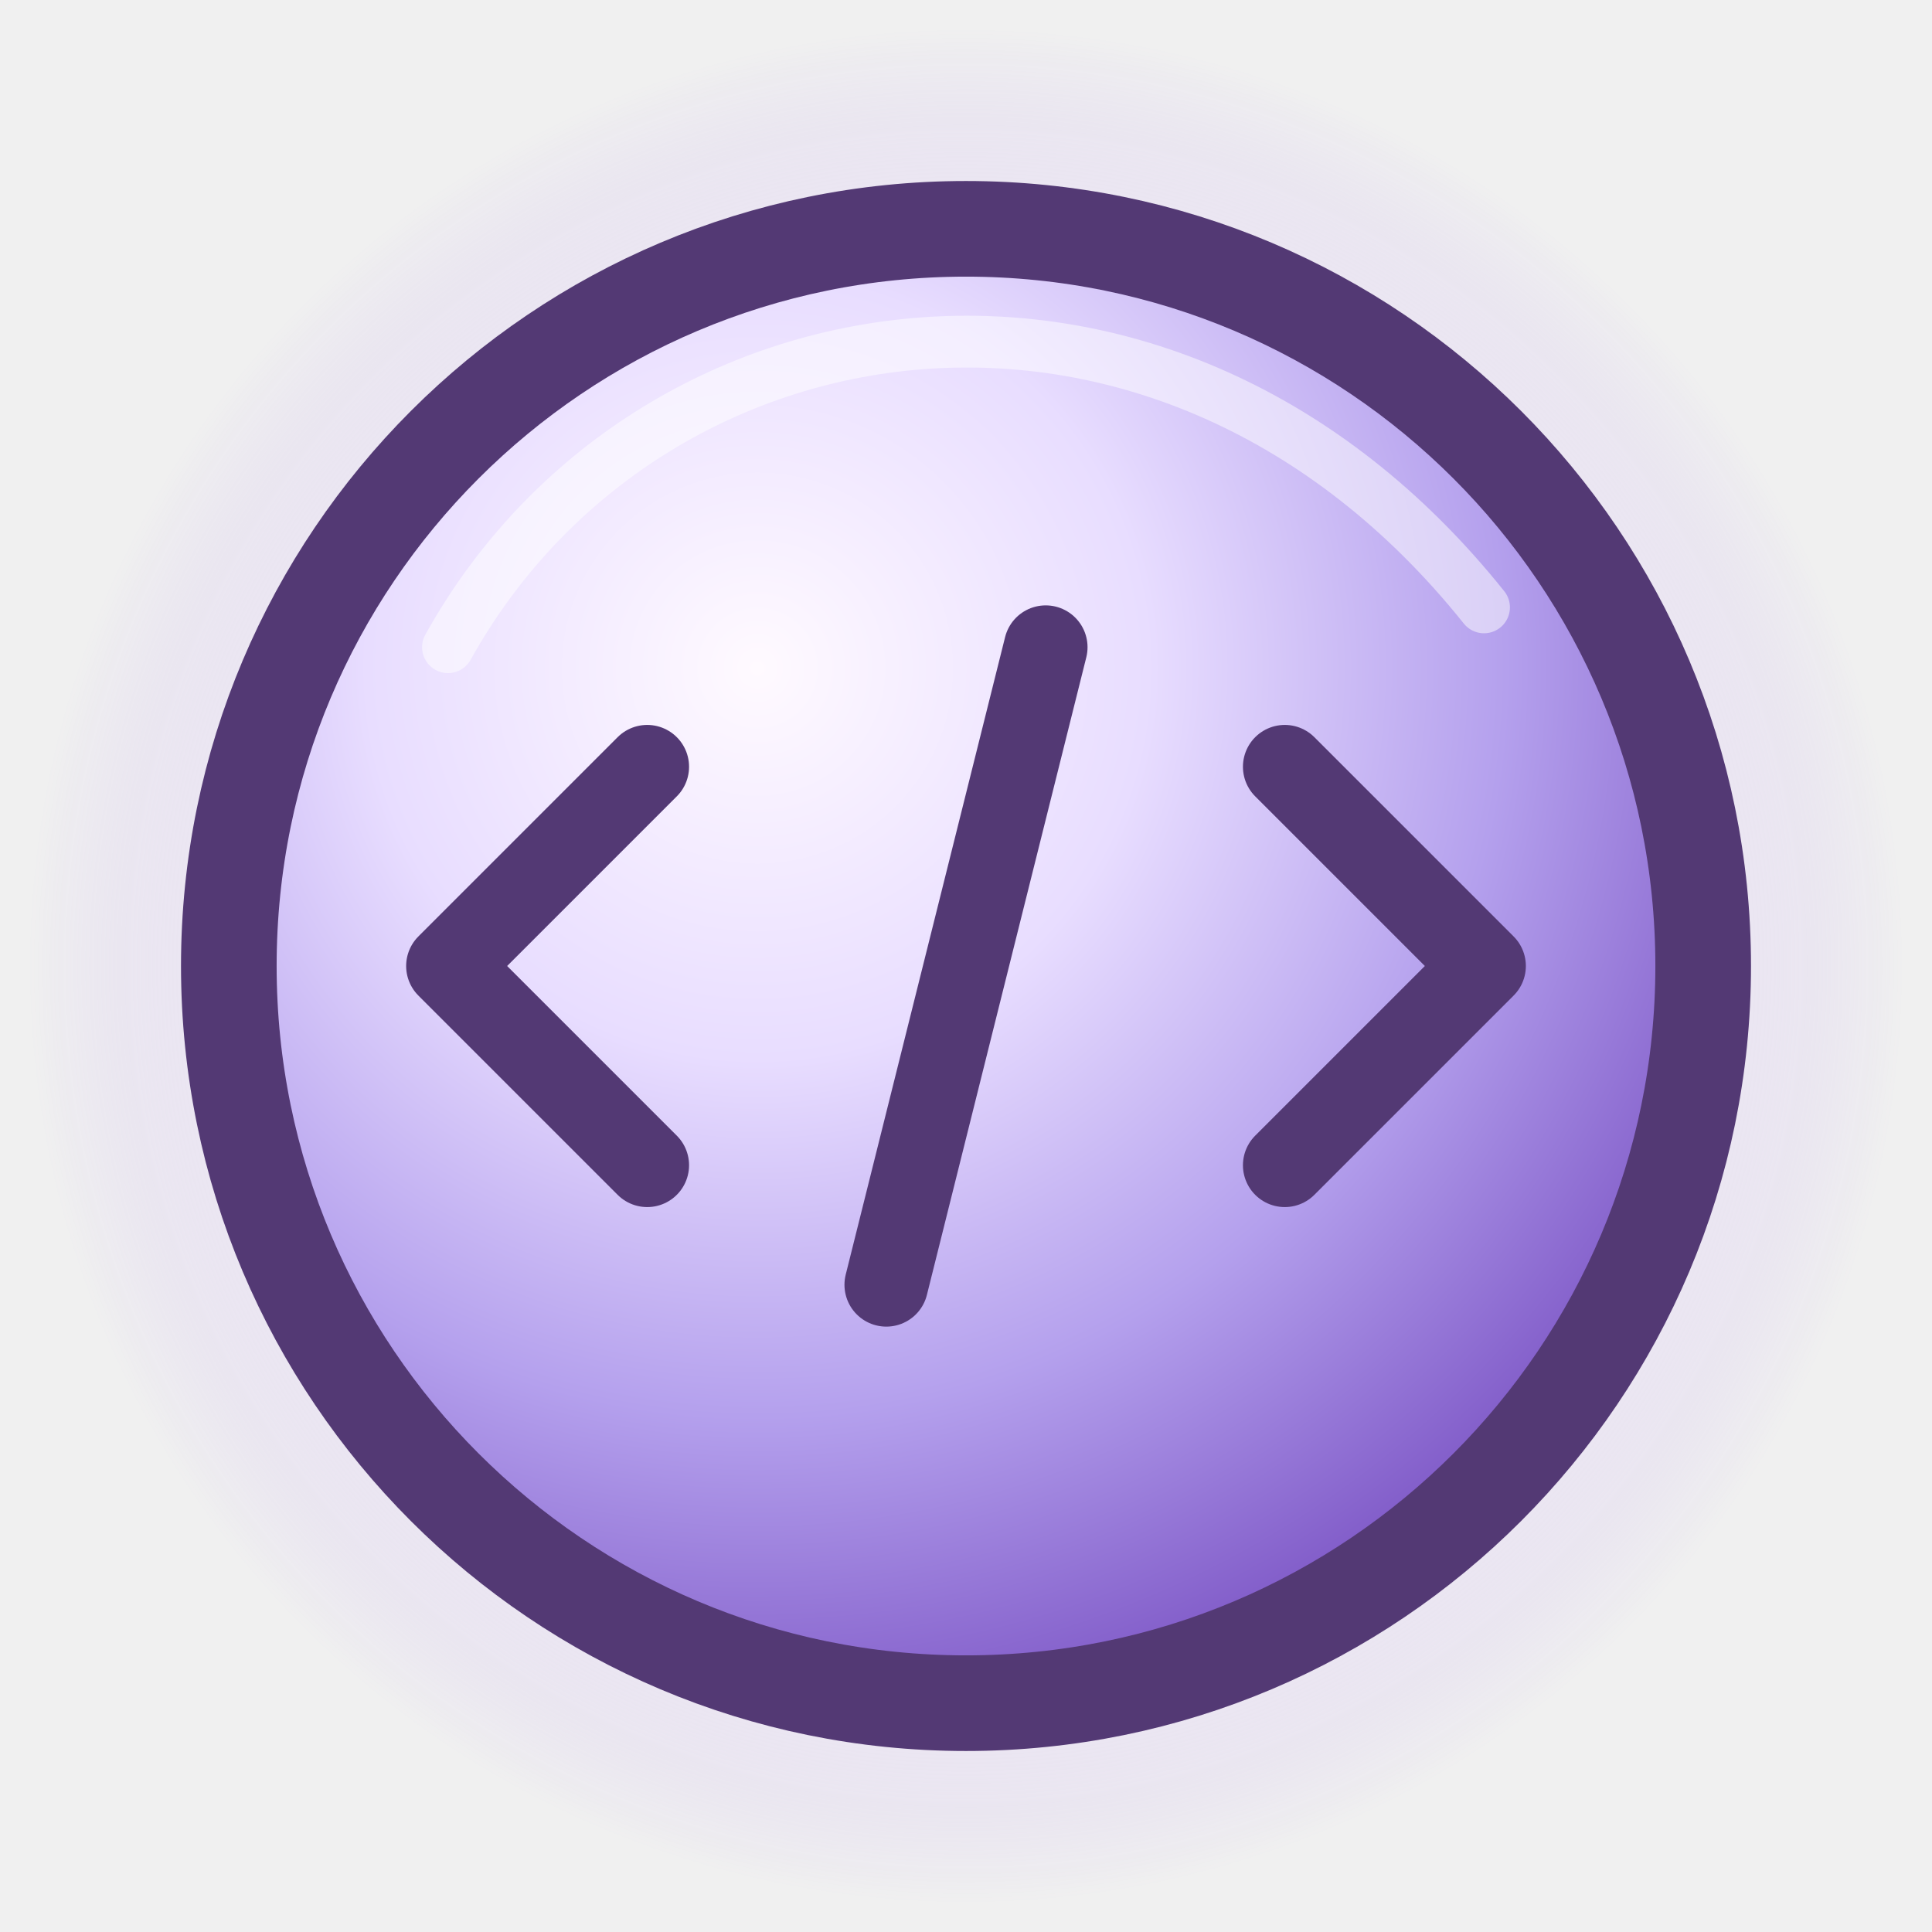
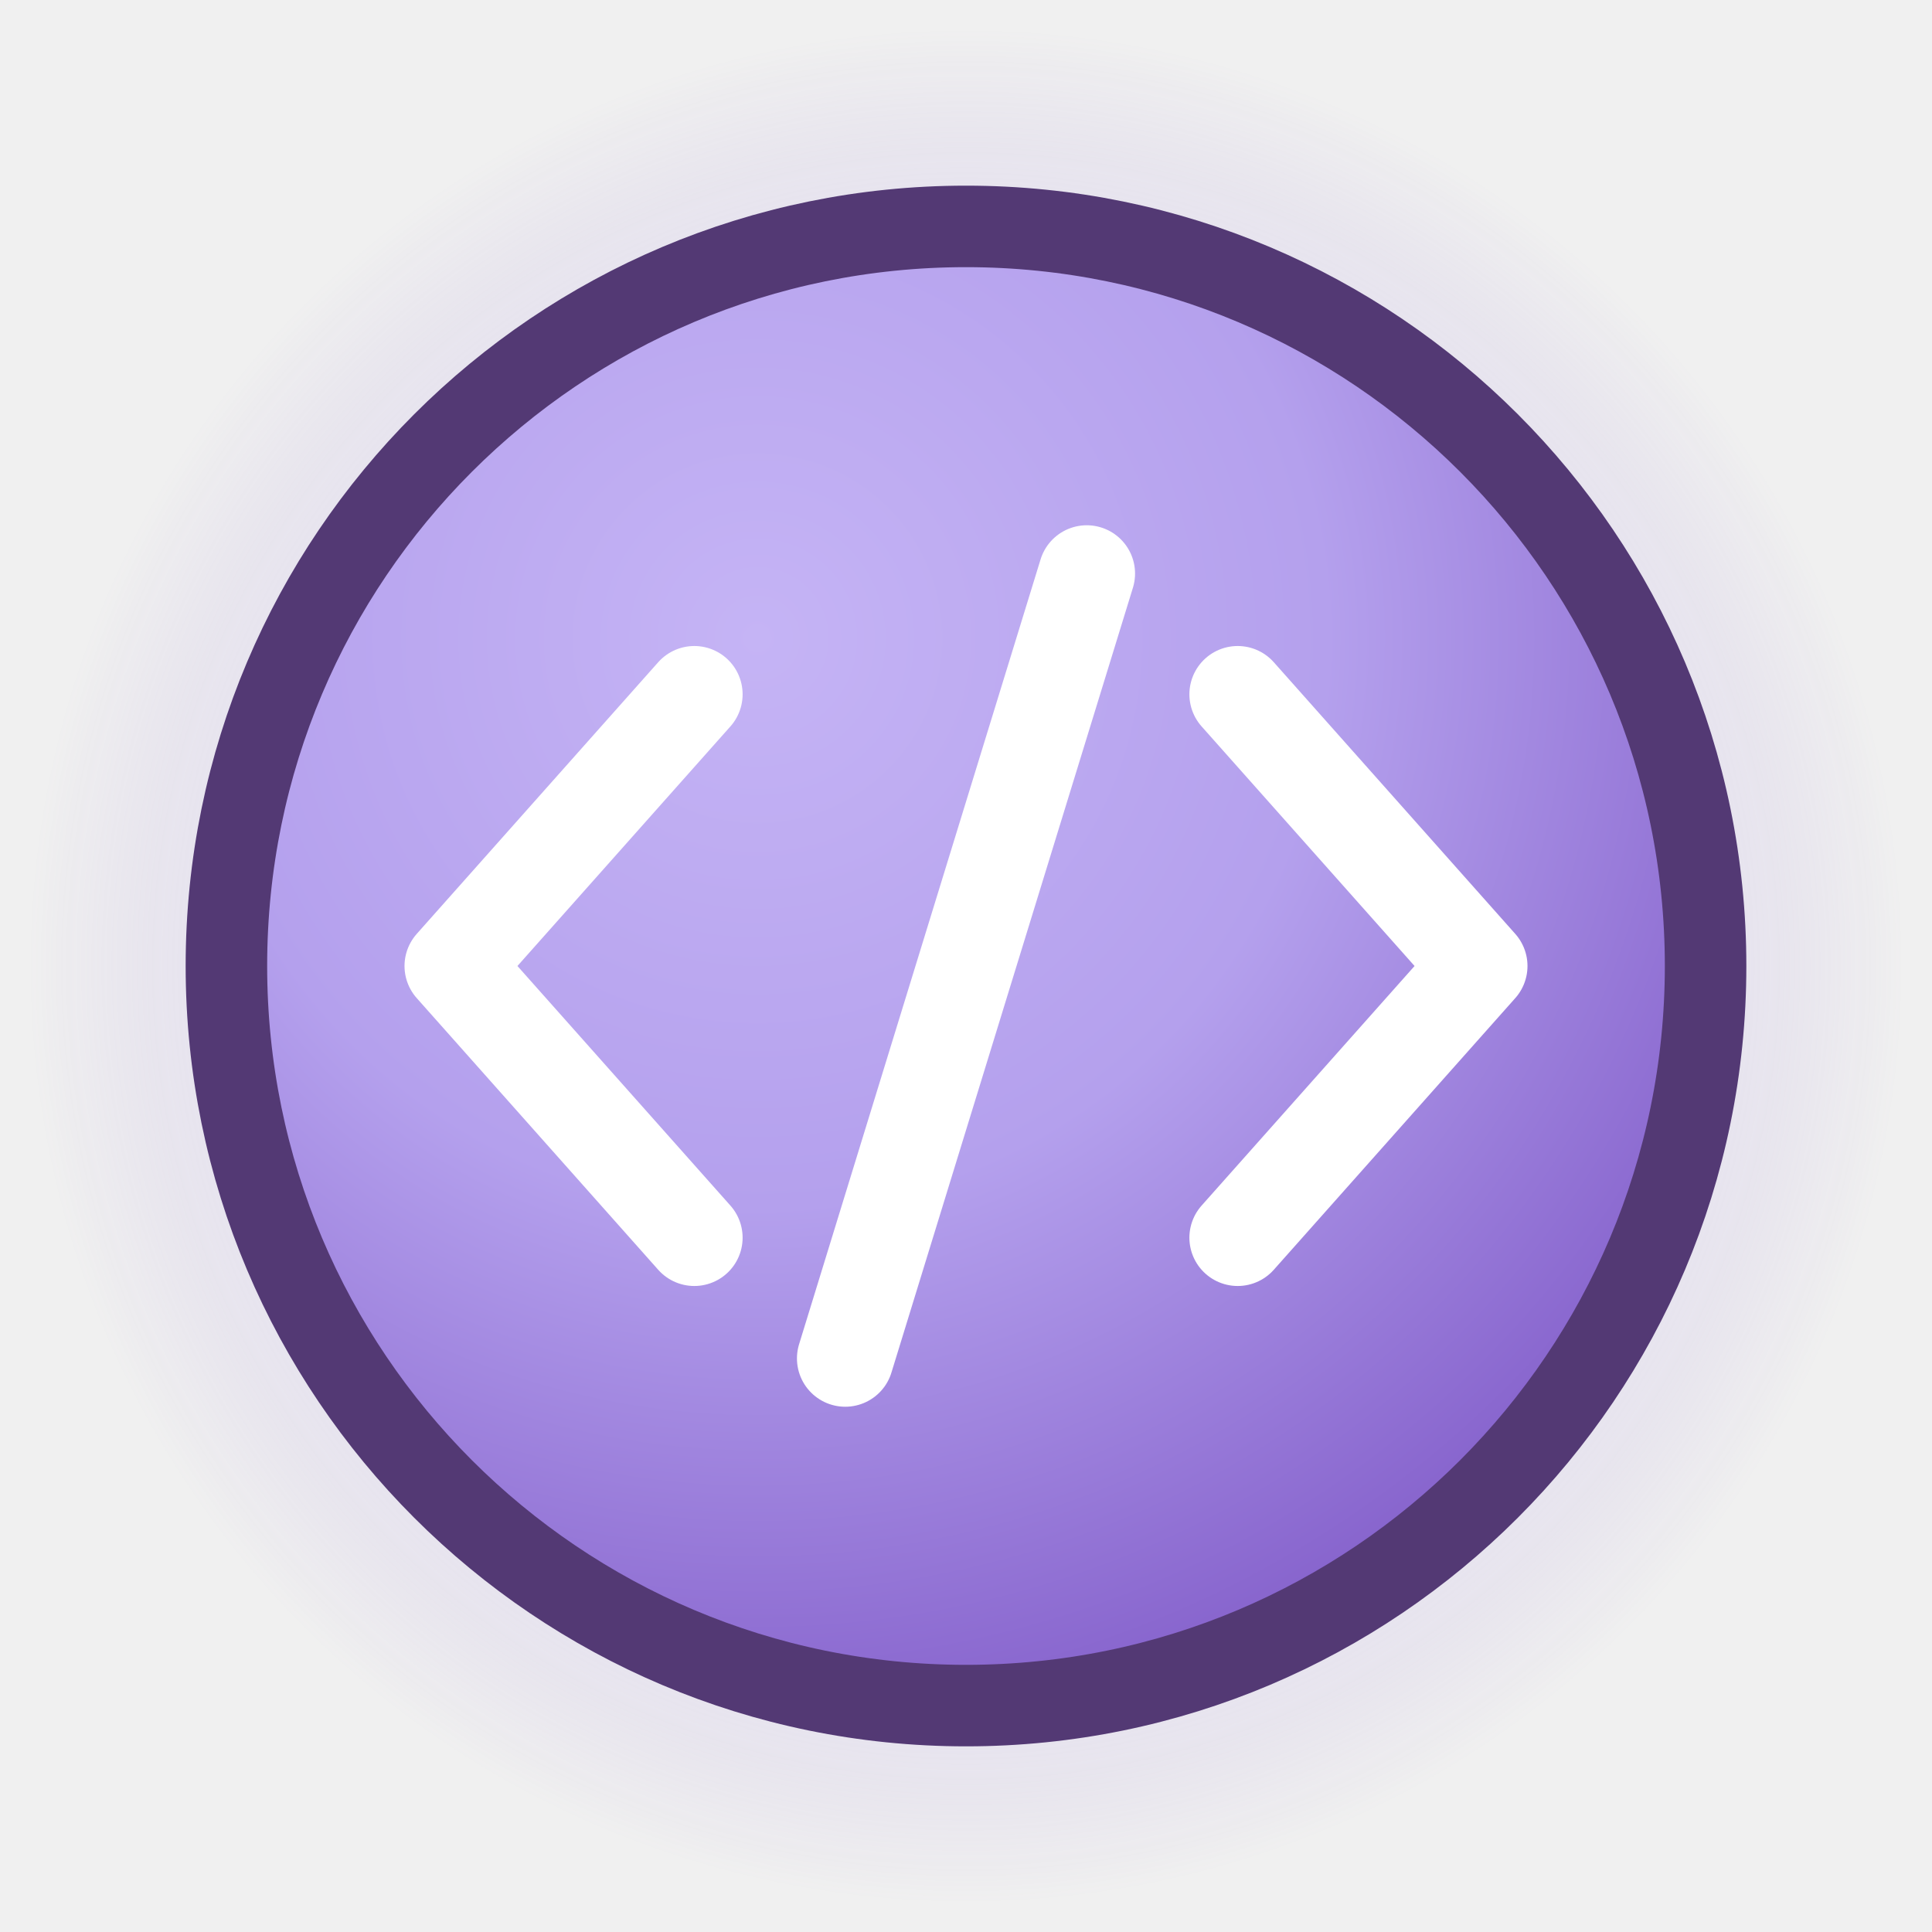
<svg xmlns="http://www.w3.org/2000/svg" viewBox="0 0 64 64" fill="none">
  <defs>
-     <radialGradient id="body" cx=".36" cy=".3" r=".75">
-       <stop stop-color="#fffaff" />
-       <stop offset=".35" stop-color="#e8ddff" />
-       <stop offset=".67" stop-color="#b4a0ed" />
+     <radialGradient id="surface" cx=".36" cy=".28" r=".85">
+       <stop stop-color="#c5b4f5" />
+       <stop offset=".45" stop-color="#b4a0ed" />
      <stop offset="1" stop-color="#7951c3" />
    </radialGradient>
    <radialGradient id="glow">
-       <stop offset="0.822" stop-color="#d5b7ff" stop-opacity="0.166" />
-       <stop offset="1" stop-color="#8a4fea" stop-opacity="0" />
+       <stop offset=".78" stop-color="#b4a0ed" stop-opacity=".16" />
+       <stop offset="1" stop-color="#7951c3" stop-opacity="0" />
    </radialGradient>
  </defs>
-   <circle cx="32" cy="32" r="31.654" fill="url(#glow)" />
-   <g transform="translate(32 32) scale(1.32) translate(-32 -32)">
-     <circle cx="32" cy="32" r="18.5" fill="url(#body)" stroke="#533974" stroke-width="2.4" />
-     <g fill="none" stroke="#533974" stroke-width="2.1" stroke-linecap="round" stroke-linejoin="round">
-       <path d="m24 27-5 5 5 5m16-10 5 5-5 5m-6-13-4 16" />
-     </g>
-     <path d="M19 24c5-9 18-11 26-1" stroke="white" stroke-opacity=".5" stroke-width="1.3" stroke-linecap="round" />
-   </g>
+   <circle cx="32" cy="32" r="31" fill="url(#glow)" />
+   <circle cx="32" cy="32" r="24.5" fill="url(#surface)" stroke="#533974" stroke-width="2.7" />
+   <path d="m23 23-8 9 8 9m18-18 8 9-8 9m-5-22-8 26" stroke="white" stroke-width="3.2" stroke-linecap="round" stroke-linejoin="round" />
</svg>
